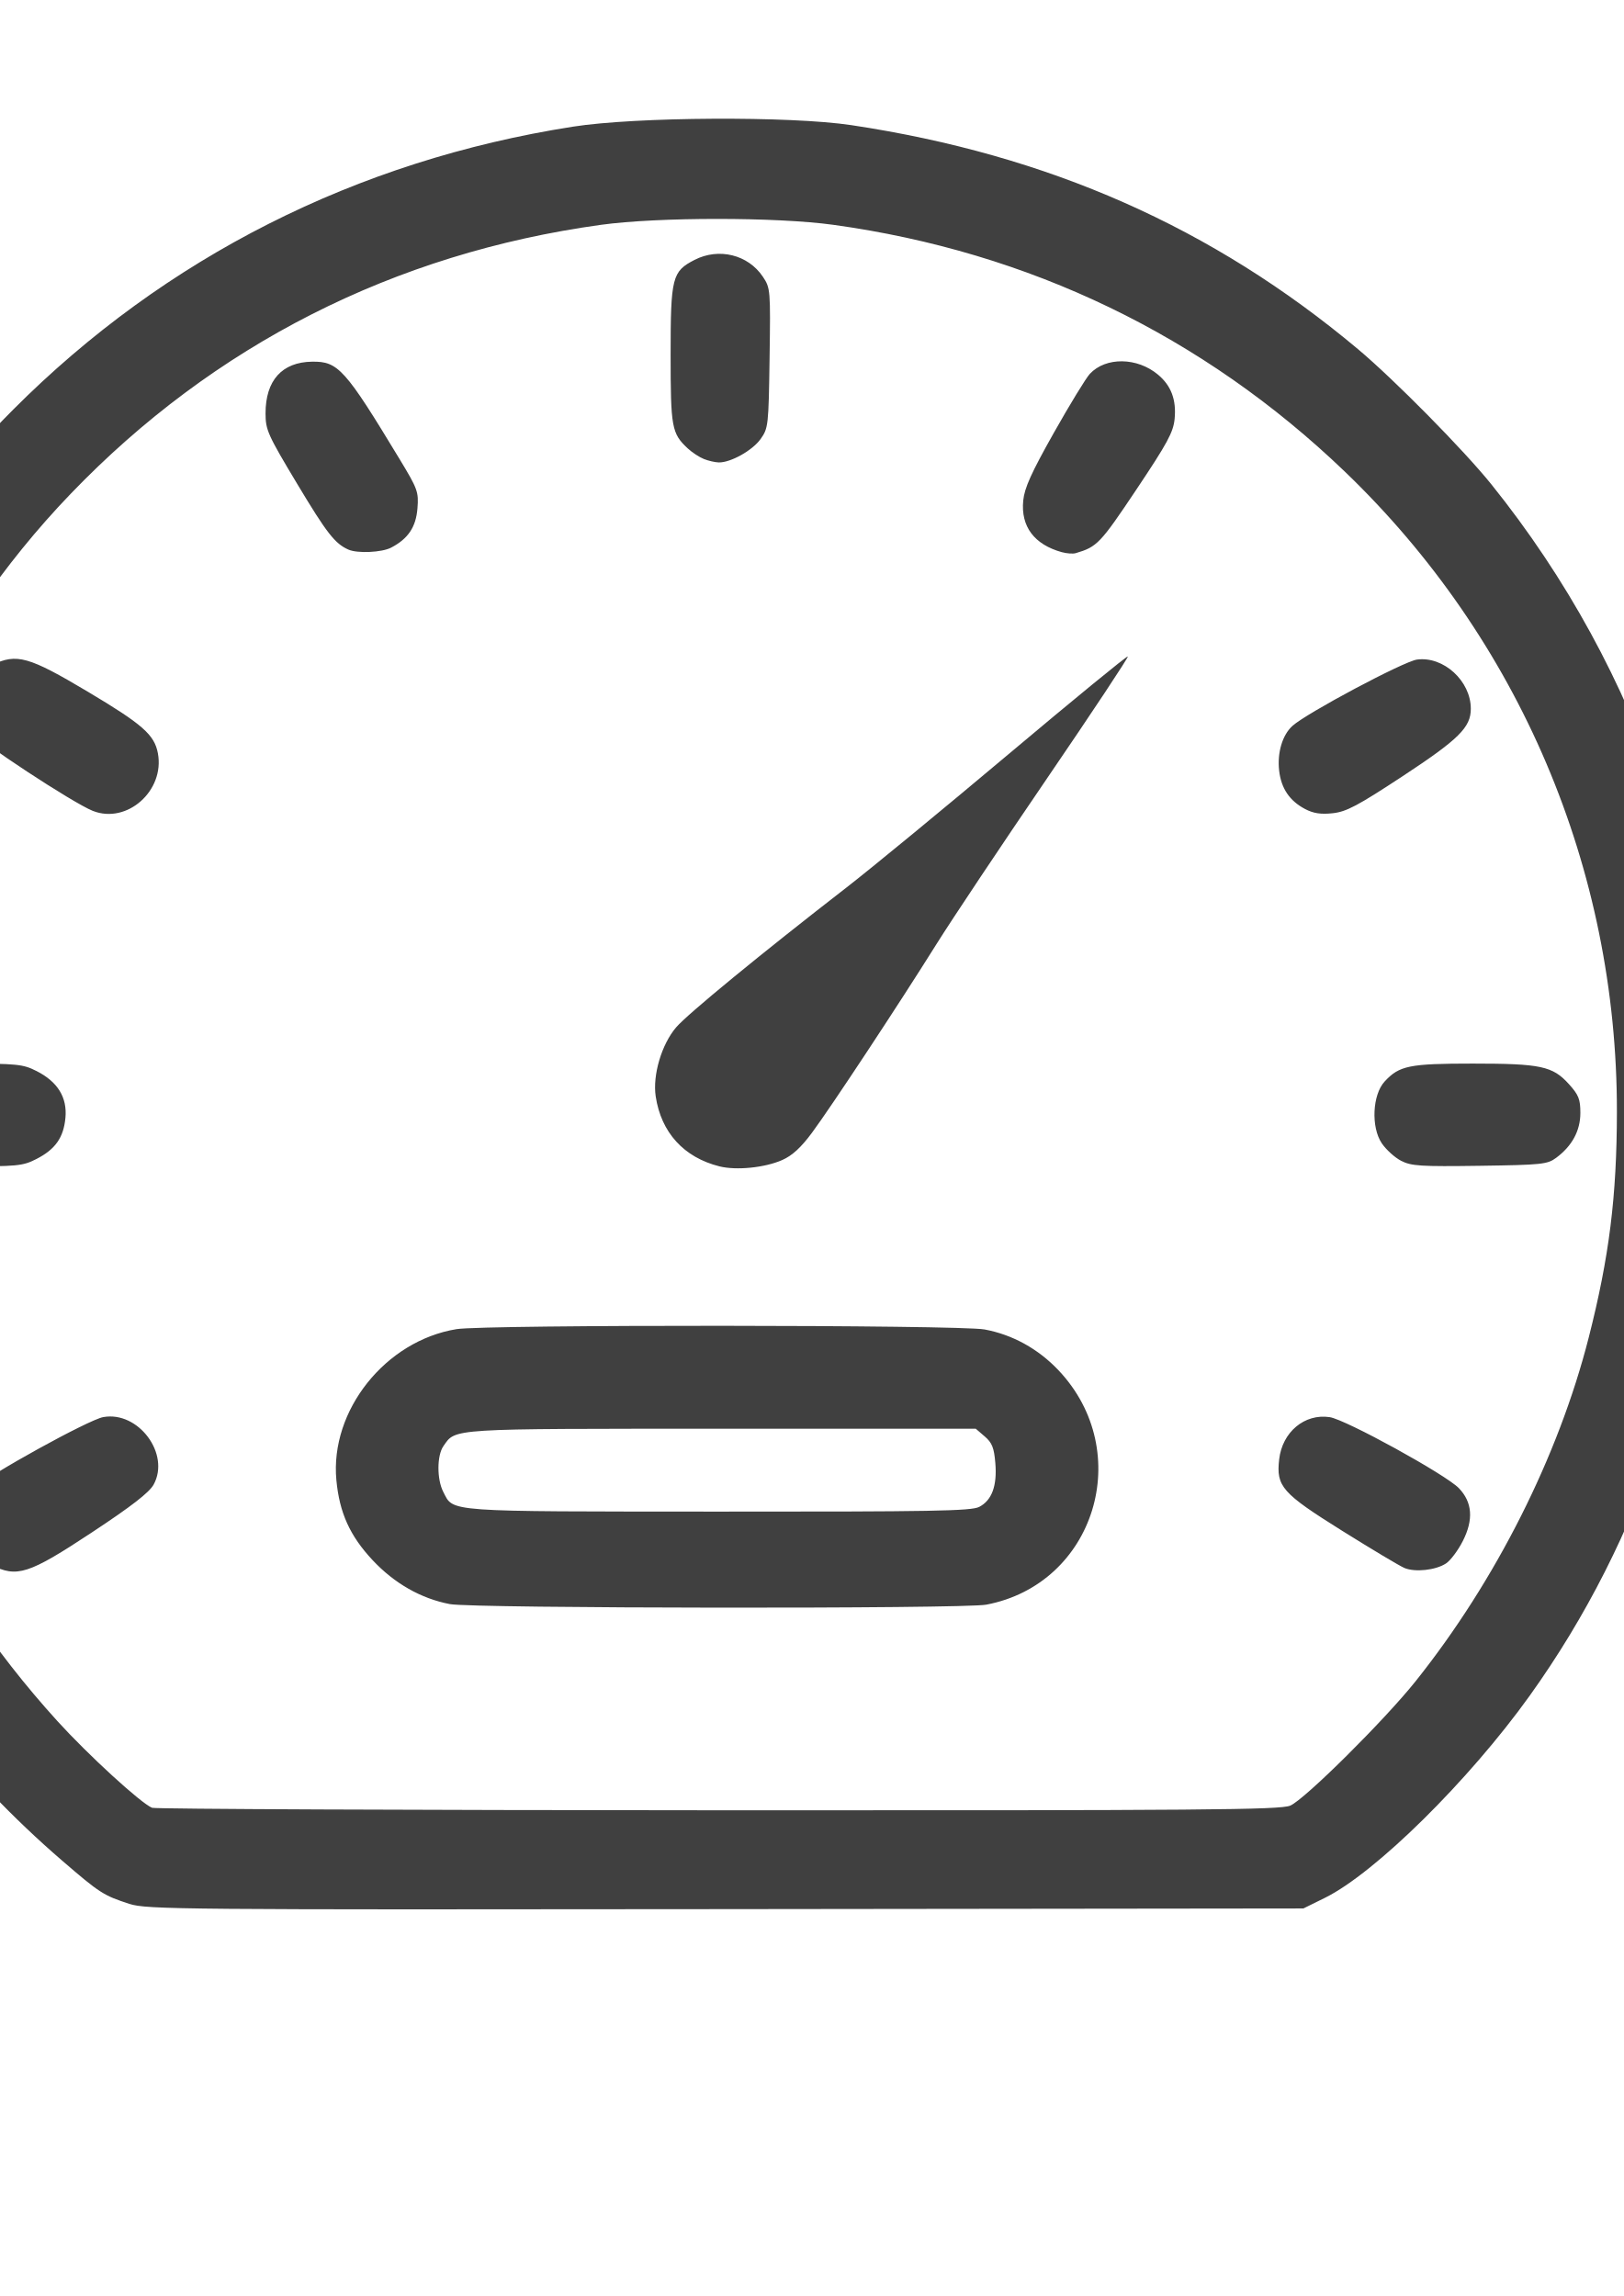
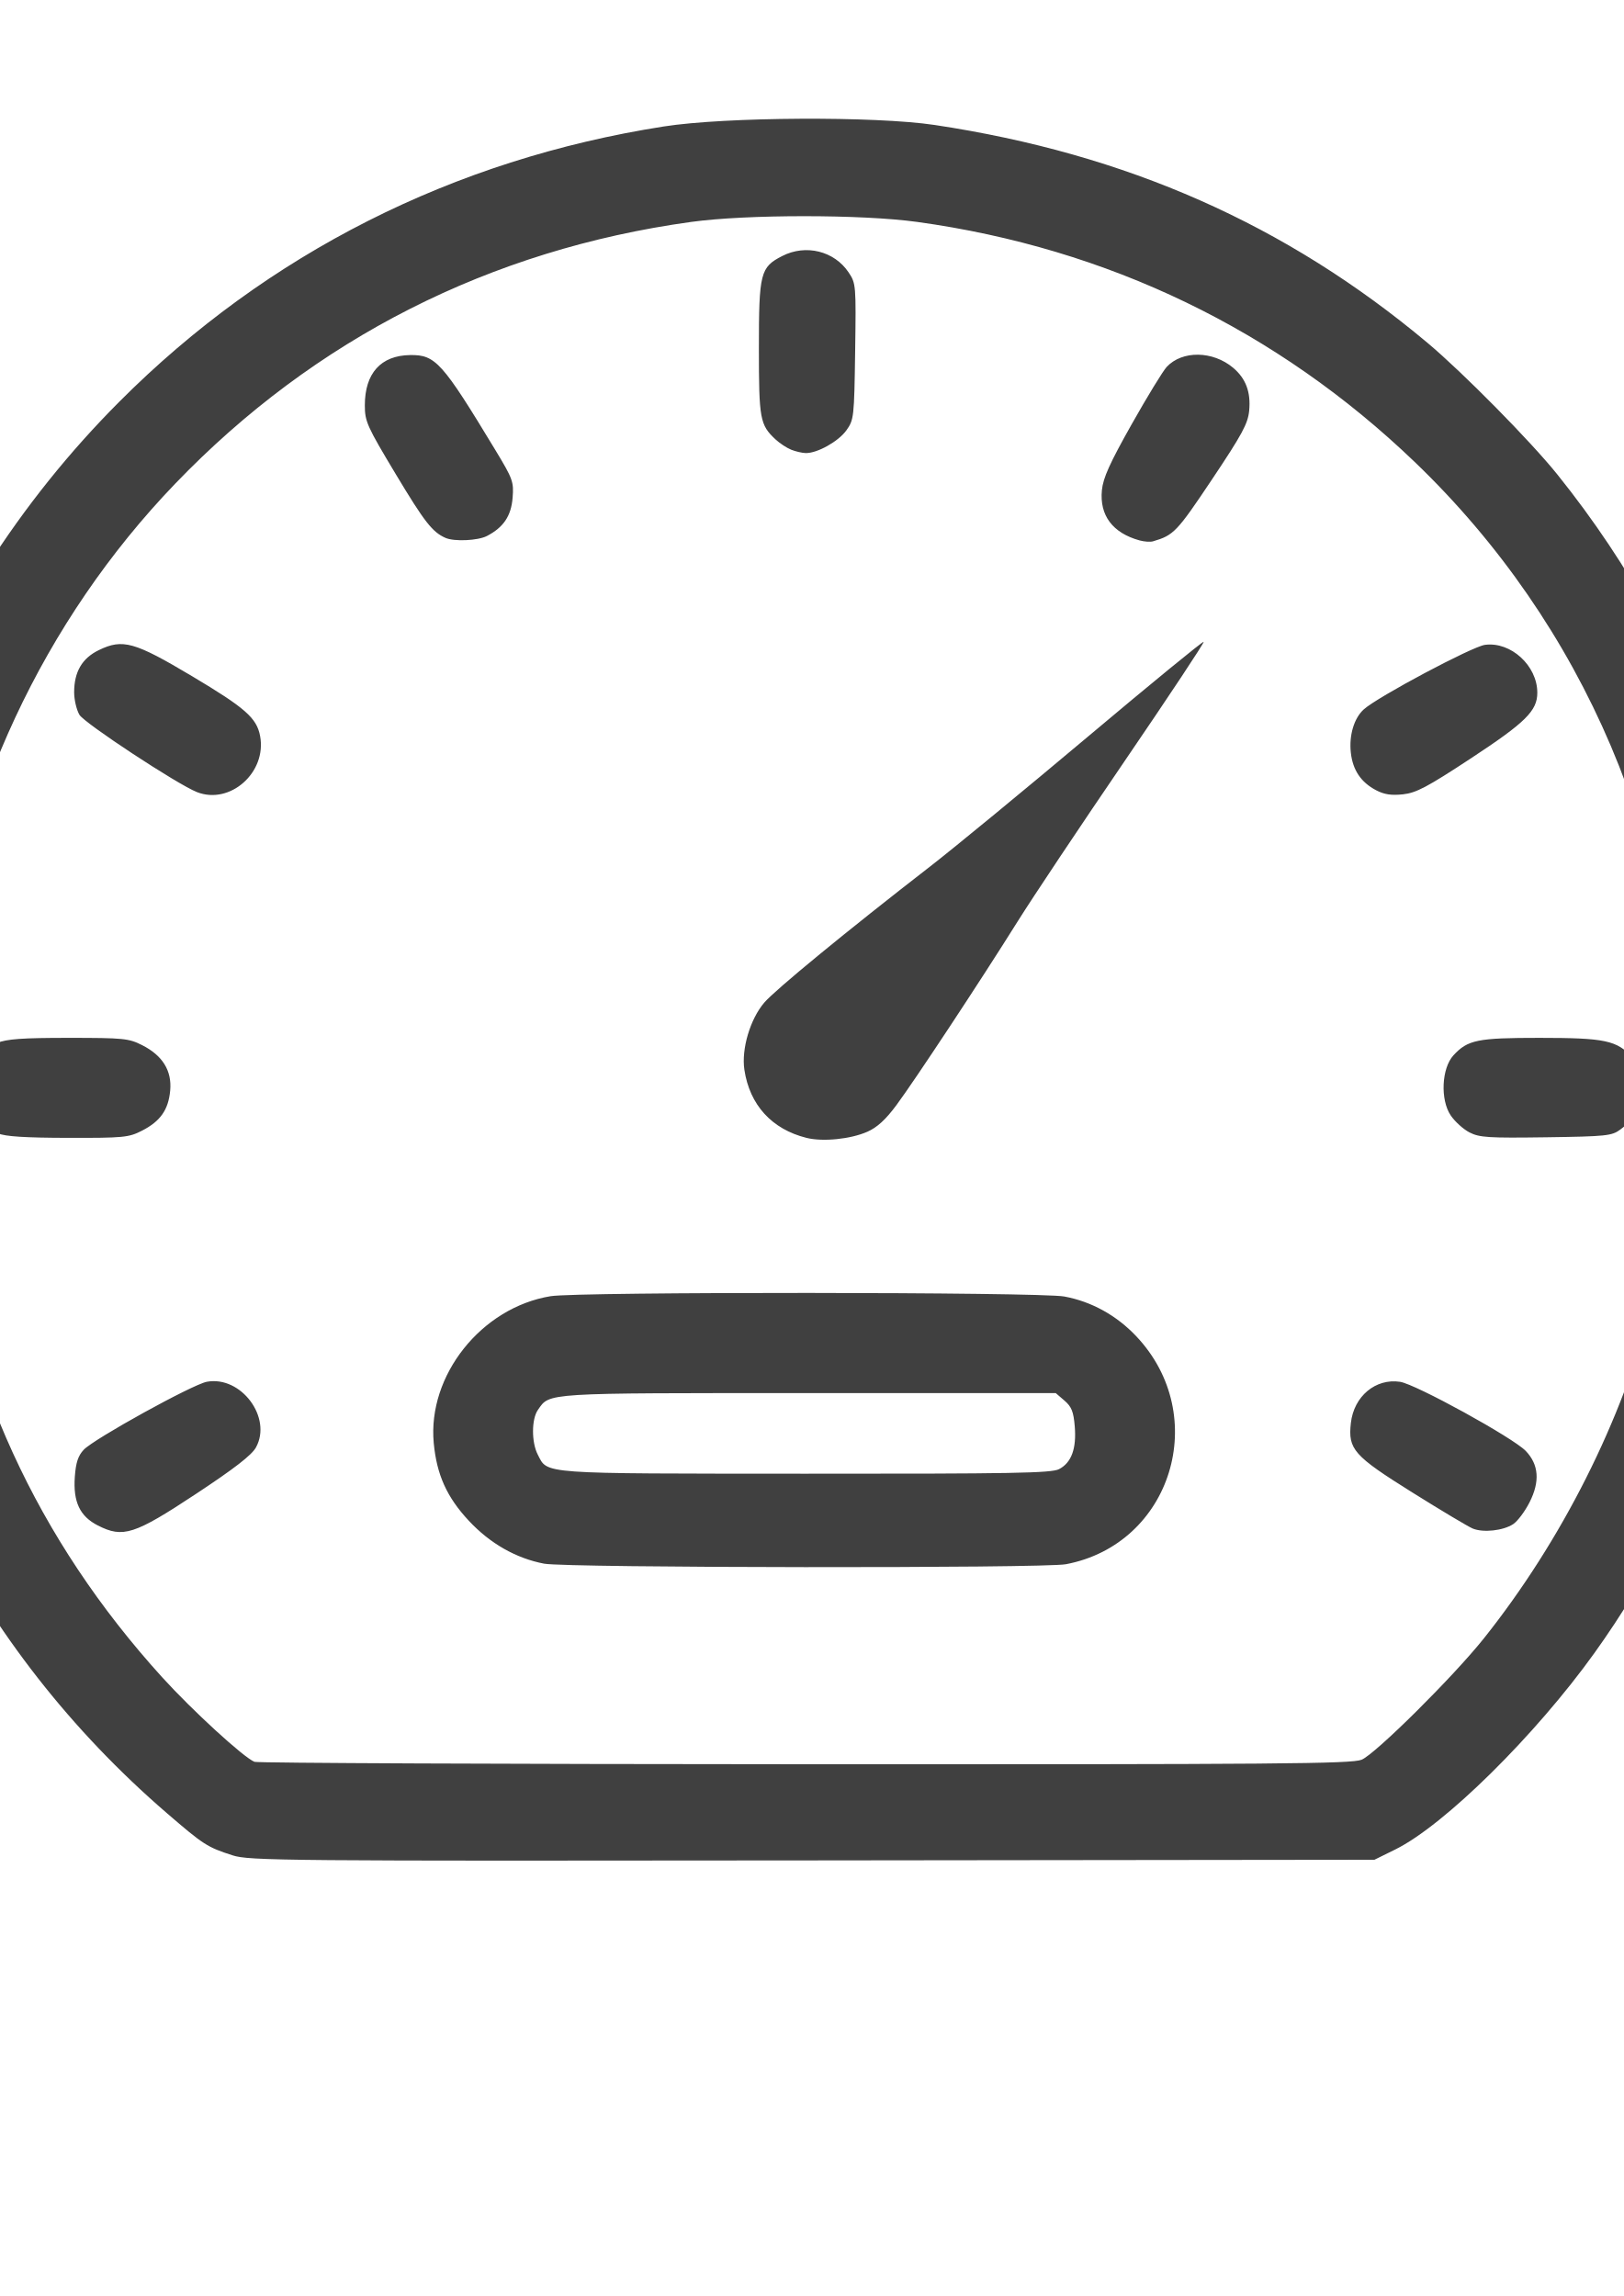
- <svg xmlns="http://www.w3.org/2000/svg" width="210mm" height="297mm" version="1.1" viewBox="0 0 210 297" xml:space="preserve">
-   <path d="m16.749 246.28c-3.351-1.081-3.838-1.394-8.721-5.605-25.456-21.952-40.767-52.311-43.655-86.564-3.133-37.151 10.596-74.334 37.346-101.14 19.65-19.692 44.39-32.2 72.359-36.583 8.188-1.283 28.107-1.393 36.041-0.199 25.504 3.839 46.727 13.226 65.519 28.98 4.673 3.917 13.681 13.049 17.239 17.475 19.49 24.246 29.602 54.413 28.573 85.242-0.884 26.481-9.017 51.097-23.612 71.469-7.866 10.98-19.973 22.929-26.485 26.142l-2.782 1.372-74.73 0.087c-70.521 0.082-74.863 0.044-77.092-0.675zm150.12-12.712c1.843-0.77 12.187-11.037 16.236-16.115 10.363-12.996 18.457-29.075 22.372-44.443 2.656-10.427 3.633-18.255 3.644-29.207 0.032-31.375-12.617-61.133-35.199-82.807-18.296-17.561-40.789-28.415-66.139-31.914-7.377-1.018-22.683-1.018-30.06 0-26.725 3.689-50.061 15.527-68.577 34.789-17.529 18.235-28.731 42.254-31.472 67.482-0.684 6.298-0.57 20.526 0.216 26.839 3.075 24.706 12.865 46.073 29.511 64.414 3.998 4.405 10.825 10.66 12.269 11.242 0.398 0.161 33.34 0.305 73.204 0.322 62.915 0.026 72.68-0.053 73.994-0.602zm-108.68-26.067c-3.733-0.712-7.179-2.672-10.002-5.69-2.934-3.137-4.288-6.131-4.683-10.359-0.84-8.994 6.343-18.017 15.54-19.521 3.675-0.601 65.014-0.564 68.288 0.041 3.615 0.668 6.945 2.506 9.569 5.281 9.981 10.554 4.71 27.655-9.346 30.32-2.952 0.56-66.398 0.494-69.366-0.072zm68.45-12.573c1.646-0.851 2.336-2.723 2.091-5.678-0.164-1.972-0.422-2.622-1.365-3.433l-1.163-1.001h-32.849c-35.472 0-34.384-0.068-36.001 2.24-0.853 1.217-0.863 4.3-0.021 5.929 1.363 2.635-0.1 2.53 35.551 2.549 27.648 0.015 32.732-0.077 33.757-0.607zm-127.79 7.492c-2.396-1.219-3.305-3.144-3.063-6.49 0.136-1.873 0.436-2.784 1.18-3.576 1.371-1.459 14.475-8.695 16.377-9.043 4.539-0.83 8.715 4.76 6.524 8.733-0.563 1.02-2.85 2.793-7.984 6.184-8.197 5.415-9.688 5.895-13.035 4.192zm182.79 0.407c-0.59-0.245-4.21-2.407-8.045-4.806-7.799-4.88-8.55-5.731-8.155-9.234 0.399-3.544 3.282-5.957 6.535-5.471 2.076 0.31 15.03 7.436 16.714 9.193 1.74 1.816 1.907 4.063 0.508 6.824-0.618 1.219-1.597 2.527-2.177 2.907-1.336 0.875-3.987 1.165-5.381 0.588zm-88.584-51.951c-4.608-1.151-7.55-4.381-8.251-9.058-0.413-2.752 0.768-6.735 2.648-8.931 1.464-1.71 10.984-9.526 22.036-18.09 3.185-2.468 12.631-10.242 20.992-17.276 8.361-7.034 15.285-12.706 15.387-12.604 0.102 0.102-4.61 7.213-10.471 15.802-5.861 8.589-12.286 18.223-14.279 21.408-4.902 7.836-13.631 21.065-16.1 24.399-1.416 1.913-2.557 2.96-3.848 3.53-2.244 0.993-5.931 1.365-8.114 0.82zm-107.45-0.59c-5.045-2.243-5.174-10.028-0.198-12.019 1.356-0.543 3.372-0.687 9.563-0.687 7.282 0 7.982 0.069 9.757 0.966 2.727 1.378 3.981 3.407 3.736 6.044-0.239 2.566-1.308 4.084-3.757 5.336-1.764 0.901-2.425 0.965-9.852 0.949-5.672-0.012-8.331-0.181-9.249-0.589zm195.61-0.129c-0.822-0.422-1.95-1.444-2.507-2.271-1.404-2.084-1.209-6.273 0.371-7.986 1.899-2.058 3.186-2.32 11.404-2.32 8.79 0 10.327 0.328 12.425 2.651 1.266 1.401 1.487 1.956 1.487 3.729 0 2.306-1.066 4.279-3.144 5.82-1.12 0.831-1.864 0.908-9.877 1.022-7.634 0.109-8.844 0.032-10.16-0.644zm-169.2-45.261c-2.58-1.016-14.955-9.157-15.614-10.272-0.387-0.656-0.704-2.003-0.704-2.994 0-2.731 1.056-4.534 3.29-5.615 3.17-1.534 4.721-1.099 12.393 3.474 7.063 4.211 8.59 5.554 9.04 7.949 0.909 4.845-3.992 9.194-8.404 7.458zm156.77-0.249c-2.004-1.057-3.089-2.668-3.349-4.971-0.261-2.316 0.418-4.596 1.72-5.777 1.826-1.655 14.396-8.35 16.11-8.58 3.43-0.46 6.96 2.766 6.96 6.362 0 2.413-1.549 3.944-8.845 8.742-5.804 3.817-7.251 4.582-9.018 4.773-1.544 0.167-2.497 0.021-3.578-0.549zm-31.446-33.217c-3.579-0.99-5.33-3.327-5.001-6.678 0.16-1.635 1.048-3.6 3.958-8.764 2.063-3.661 4.16-7.094 4.66-7.63 2.061-2.209 6.129-2.155 8.829 0.117 1.689 1.421 2.371 3.241 2.134 5.7-0.166 1.732-0.92 3.126-4.953 9.159-4.662 6.974-5.077 7.409-7.842 8.221-0.354 0.104-1.158 0.047-1.785-0.127zm-92.274-0.334c-1.746-0.774-2.788-2.109-6.604-8.465-3.834-6.386-4.117-7.014-4.117-9.154-8.53e-4 -4.268 2.125-6.633 6.013-6.692 3.383-0.051 4.265 0.932 11.346 12.639 2.323 3.841 2.457 4.212 2.288 6.337-0.192 2.422-1.21 3.936-3.415 5.083-1.196 0.622-4.349 0.766-5.511 0.251zm45.964-11.725c-0.59-0.235-1.527-0.851-2.081-1.368-2.077-1.939-2.214-2.688-2.214-12.125 0-10.007 0.193-10.769 3.096-12.26 3.137-1.611 6.928-0.676 8.835 2.178 0.977 1.462 0.995 1.683 0.867 10.521-0.126 8.74-0.163 9.074-1.161 10.474-1.056 1.481-3.876 3.058-5.41 3.027-0.472-0.01-1.342-0.21-1.932-0.446z" fill="#404040" stroke-width="1.217" />
+ <svg xmlns="http://www.w3.org/2000/svg" width="210mm" height="297mm" version="1.1" viewBox="0 0 210 297" xml:space="preserve" id="svg1">
+   <defs id="defs1" />
+   <path d="m 30.069,239.996 c -3.26,-1.051 -3.733,-1.356 -8.484,-5.452 -24.763,-21.355 -39.658,-50.887 -42.467,-84.208 -3.048,-36.14 10.308,-72.311 36.33,-98.388 19.115,-19.156 43.182,-31.324 70.39,-35.587 7.965,-1.248 27.342,-1.355 35.06,-0.193 24.81,3.735 45.455,12.866 63.736,28.191 4.546,3.811 13.309,12.694 16.77,16.999 18.96,23.586 28.796,52.932 27.795,82.922 -0.86,25.76 -8.771,49.706 -22.969,69.524 -7.652,10.681 -19.429,22.305 -25.764,25.431 l -2.706,1.335 -72.696,0.084 c -68.602,0.08 -72.826,0.043 -74.994,-0.657 z M 176.104,227.63 c 1.793,-0.749 11.855,-10.737 15.794,-15.676 10.081,-12.642 17.955,-28.284 21.763,-43.234 2.584,-10.143 3.534,-17.758 3.545,-28.412 0.031,-30.521 -12.274,-59.469 -34.241,-80.554 -17.798,-17.083 -39.679,-27.642 -64.339,-31.046 -7.177,-0.991 -22.066,-0.991 -29.242,0 C 63.387,32.297 40.686,43.813 22.674,62.551 5.622,80.289 -5.275,103.655 -7.942,128.196 c -0.666,6.127 -0.555,19.967 0.21,26.109 2.991,24.034 12.515,44.819 28.708,62.661 3.889,4.285 10.53,10.37 11.935,10.936 0.387,0.156 32.433,0.297 71.212,0.313 61.203,0.025 70.702,-0.052 71.98,-0.586 z M 70.382,202.272 c -3.631,-0.693 -6.984,-2.6 -9.73,-5.536 -2.855,-3.051 -4.171,-5.964 -4.555,-10.077 -0.817,-8.749 6.17,-17.527 15.117,-18.99 3.575,-0.585 63.245,-0.549 66.43,0.04 3.517,0.65 6.756,2.438 9.309,5.137 9.709,10.267 4.582,26.902 -9.092,29.495 -2.871,0.545 -64.591,0.481 -67.478,-0.07 z m 66.587,-12.231 c 1.602,-0.828 2.272,-2.649 2.034,-5.523 -0.159,-1.918 -0.411,-2.551 -1.328,-3.34 l -1.132,-0.974 H 104.588 c -34.507,0 -33.448,-0.066 -35.021,2.179 -0.829,1.184 -0.84,4.183 -0.02,5.768 1.326,2.563 -0.097,2.461 34.584,2.48 26.896,0.014 31.841,-0.075 32.838,-0.59 z M 12.657,197.329 c -2.331,-1.186 -3.215,-3.059 -2.979,-6.314 0.132,-1.823 0.424,-2.708 1.148,-3.479 1.334,-1.42 14.081,-8.458 15.931,-8.797 4.415,-0.807 8.477,4.63 6.346,8.495 -0.547,0.993 -2.773,2.717 -7.766,6.016 -7.973,5.268 -9.425,5.734 -12.68,4.078 z m 177.816,0.396 c -0.574,-0.238 -4.096,-2.342 -7.826,-4.676 -7.587,-4.747 -8.317,-5.575 -7.933,-8.983 0.389,-3.448 3.193,-5.795 6.358,-5.322 2.019,0.302 14.621,7.234 16.259,8.943 1.693,1.767 1.856,3.952 0.495,6.638 -0.601,1.186 -1.554,2.458 -2.118,2.828 -1.3,0.852 -3.878,1.133 -5.234,0.572 z m -86.173,-50.537 c -4.482,-1.12 -7.344,-4.261 -8.027,-8.811 -0.401,-2.677 0.747,-6.552 2.576,-8.687 1.424,-1.664 10.685,-9.267 21.436,-17.598 3.098,-2.401 12.287,-9.963 20.421,-16.806 8.133,-6.843 14.869,-12.36 14.968,-12.261 0.099,0.099 -4.485,7.016 -10.186,15.372 -5.701,8.355 -11.952,17.727 -13.89,20.825 -4.768,7.622 -13.26,20.492 -15.662,23.735 -1.378,1.861 -2.488,2.879 -3.743,3.434 -2.183,0.966 -5.77,1.328 -7.893,0.798 z m -104.526,-0.574 c -4.908,-2.181 -5.033,-9.755 -0.192,-11.692 1.319,-0.528 3.28,-0.669 9.303,-0.669 7.084,0 7.765,0.067 9.492,0.94 2.653,1.34 3.873,3.314 3.634,5.88 -0.233,2.497 -1.272,3.973 -3.655,5.191 -1.716,0.877 -2.359,0.939 -9.584,0.924 -5.517,-0.012 -8.104,-0.177 -8.997,-0.573 z m 190.287,-0.126 c -0.8,-0.411 -1.897,-1.405 -2.439,-2.209 -1.365,-2.027 -1.176,-6.102 0.361,-7.769 1.847,-2.002 3.099,-2.257 11.094,-2.257 8.551,0 10.046,0.319 12.087,2.578 1.232,1.363 1.447,1.903 1.447,3.627 0,2.243 -1.037,4.162 -3.058,5.662 -1.09,0.808 -1.813,0.883 -9.608,0.994 -7.426,0.106 -8.603,0.031 -9.883,-0.627 z M 25.464,102.459 C 22.954,101.471 10.916,93.551 10.275,92.466 9.898,91.828 9.59,90.518 9.59,89.554 c 0,-2.656 1.028,-4.41 3.2,-5.462 3.083,-1.493 4.593,-1.069 12.056,3.38 6.871,4.096 8.357,5.403 8.794,7.733 0.884,4.713 -3.884,8.944 -8.175,7.255 z m 152.504,-0.242 c -1.949,-1.028 -3.005,-2.595 -3.257,-4.836 -0.254,-2.253 0.407,-4.471 1.673,-5.62 1.776,-1.61 14.004,-8.123 15.672,-8.346 3.337,-0.448 6.77,2.691 6.77,6.189 0,2.348 -1.506,3.836 -8.605,8.504 -5.646,3.713 -7.053,4.457 -8.773,4.643 -1.502,0.162 -2.429,0.02 -3.48,-0.534 z M 147.378,69.903 c -3.482,-0.963 -5.185,-3.237 -4.865,-6.496 0.156,-1.591 1.019,-3.502 3.85,-8.525 2.007,-3.561 4.047,-6.901 4.533,-7.422 2.005,-2.149 5.962,-2.096 8.589,0.114 1.643,1.383 2.306,3.153 2.076,5.545 -0.162,1.685 -0.895,3.041 -4.818,8.91 -4.535,6.784 -4.939,7.208 -7.628,7.997 -0.345,0.101 -1.126,0.046 -1.737,-0.123 z M 57.615,69.578 c -1.698,-0.753 -2.712,-2.052 -6.424,-8.235 -3.73,-6.213 -4.005,-6.823 -4.005,-8.905 -8.3e-4,-4.151 2.067,-6.453 5.849,-6.509 3.291,-0.049 4.149,0.907 11.037,12.295 2.26,3.737 2.39,4.097 2.226,6.165 -0.187,2.356 -1.177,3.829 -3.322,4.945 -1.164,0.605 -4.231,0.745 -5.361,0.244 z M 102.328,58.172 c -0.574,-0.229 -1.485,-0.828 -2.024,-1.331 -2.021,-1.887 -2.154,-2.615 -2.154,-11.795 0,-9.735 0.187,-10.476 3.012,-11.926 3.052,-1.567 6.739,-0.657 8.594,2.119 0.95,1.422 0.968,1.637 0.844,10.235 -0.123,8.502 -0.159,8.827 -1.13,10.189 -1.027,1.44 -3.771,2.975 -5.263,2.944 -0.46,-0.009 -1.305,-0.205 -1.88,-0.434 z" fill="#404040" stroke-width="1.184" id="path1" />
</svg>
